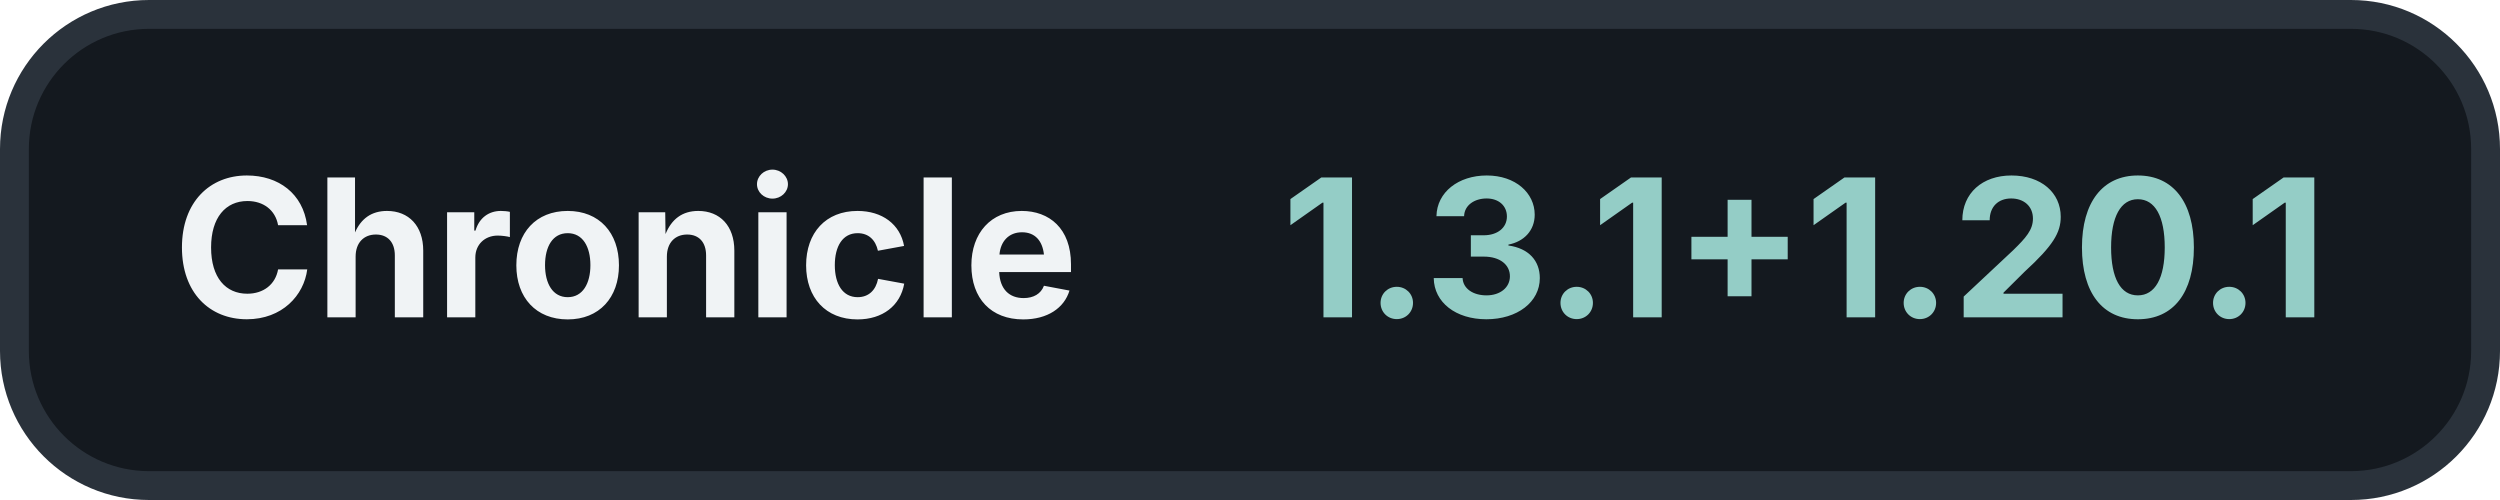
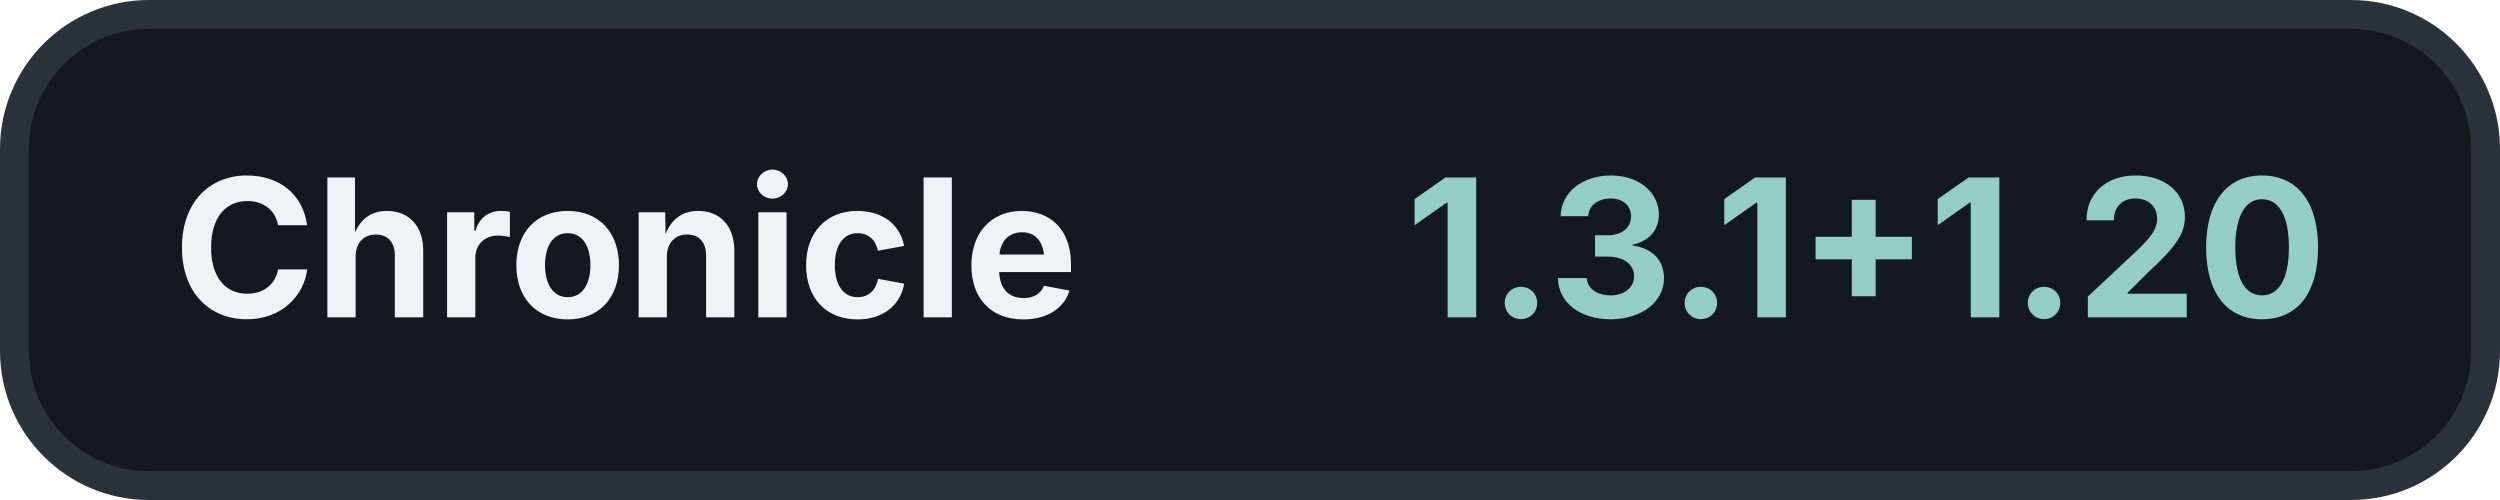
<svg xmlns="http://www.w3.org/2000/svg" width="260" height="52" viewBox="0 0 260 52">
  <rect x="1.5" y="1.5" width="257" height="49" rx="14" fill="#14191F" stroke="#2A323B" stroke-width="3" />
  <text x="18" y="33" fill="#F0F3F5" font-family="Inter, -apple-system, BlinkMacSystemFont, 'Segoe UI', sans-serif" font-size="20" font-weight="700">Chronicle</text>
-   <text x="242" y="33" fill="#94CDC6" font-family="Inter, -apple-system, BlinkMacSystemFont, 'Segoe UI', sans-serif" font-size="20" font-weight="700" text-anchor="end">1.3.1+1.20.1</text>
+   <text x="242" y="33" fill="#94CDC6" font-family="Inter, -apple-system, BlinkMacSystemFont, 'Segoe UI', sans-serif" font-size="20" font-weight="700" text-anchor="end">1.3.1+1.20</text>
</svg>
